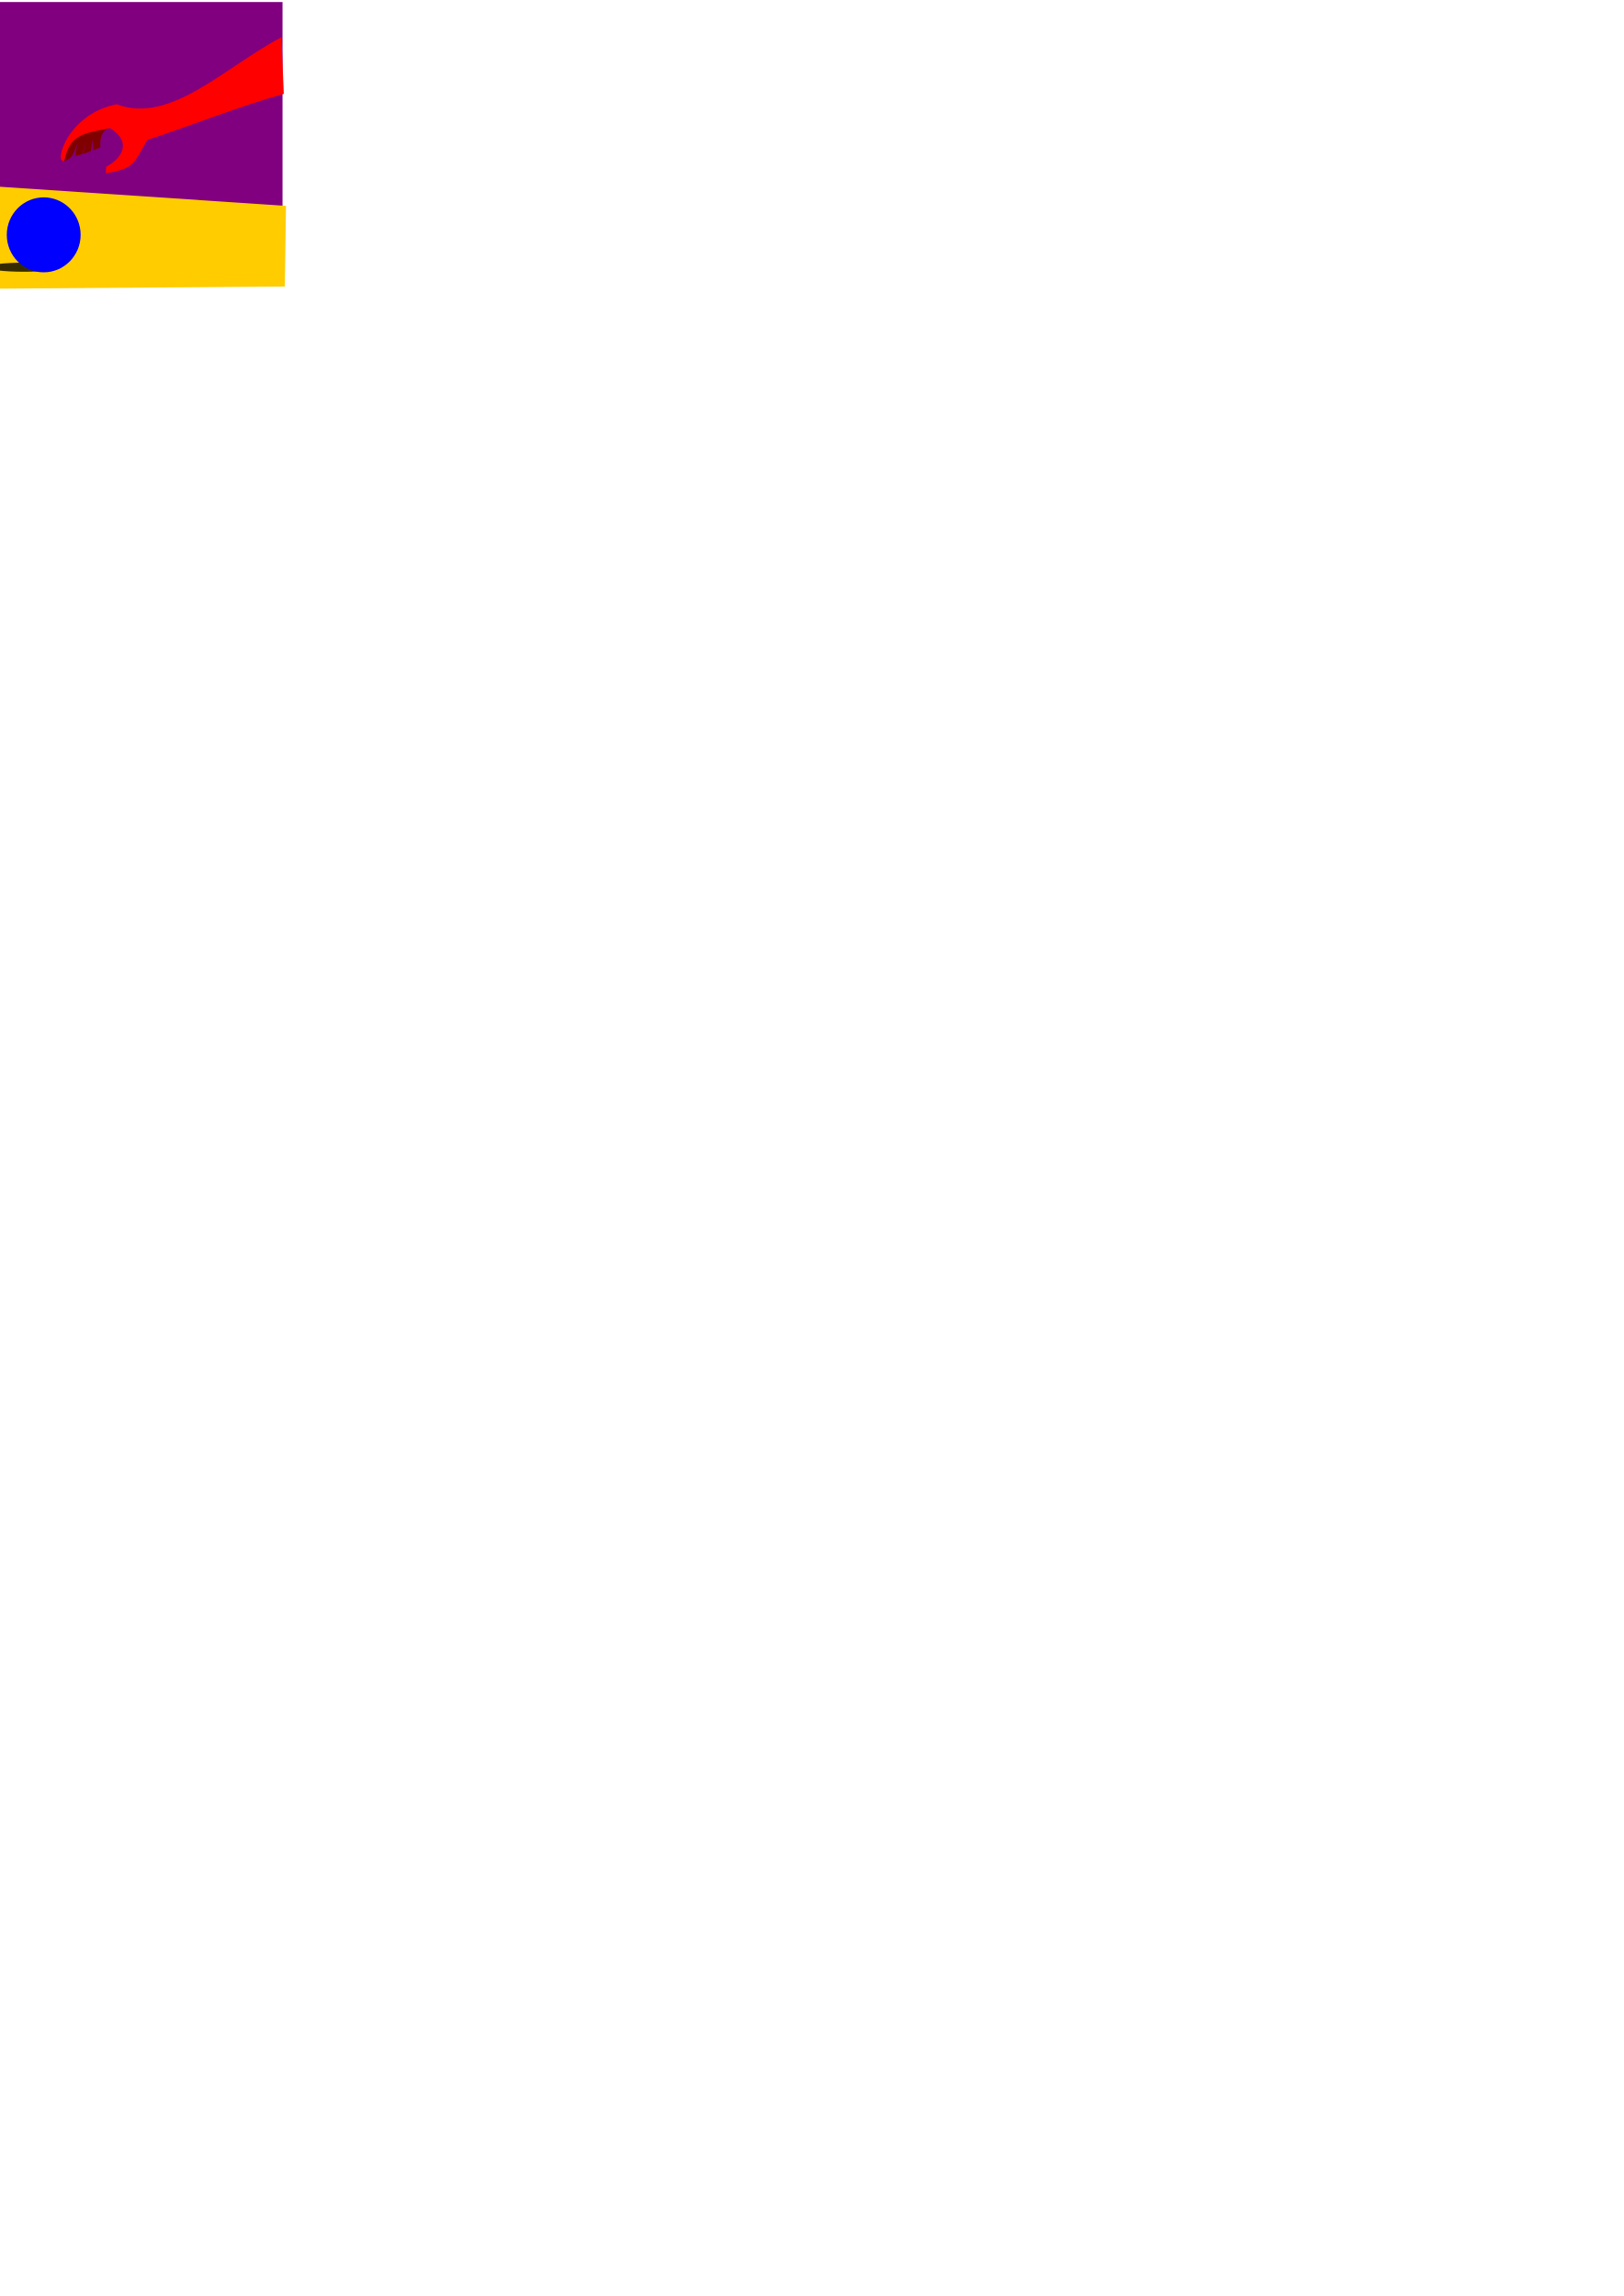
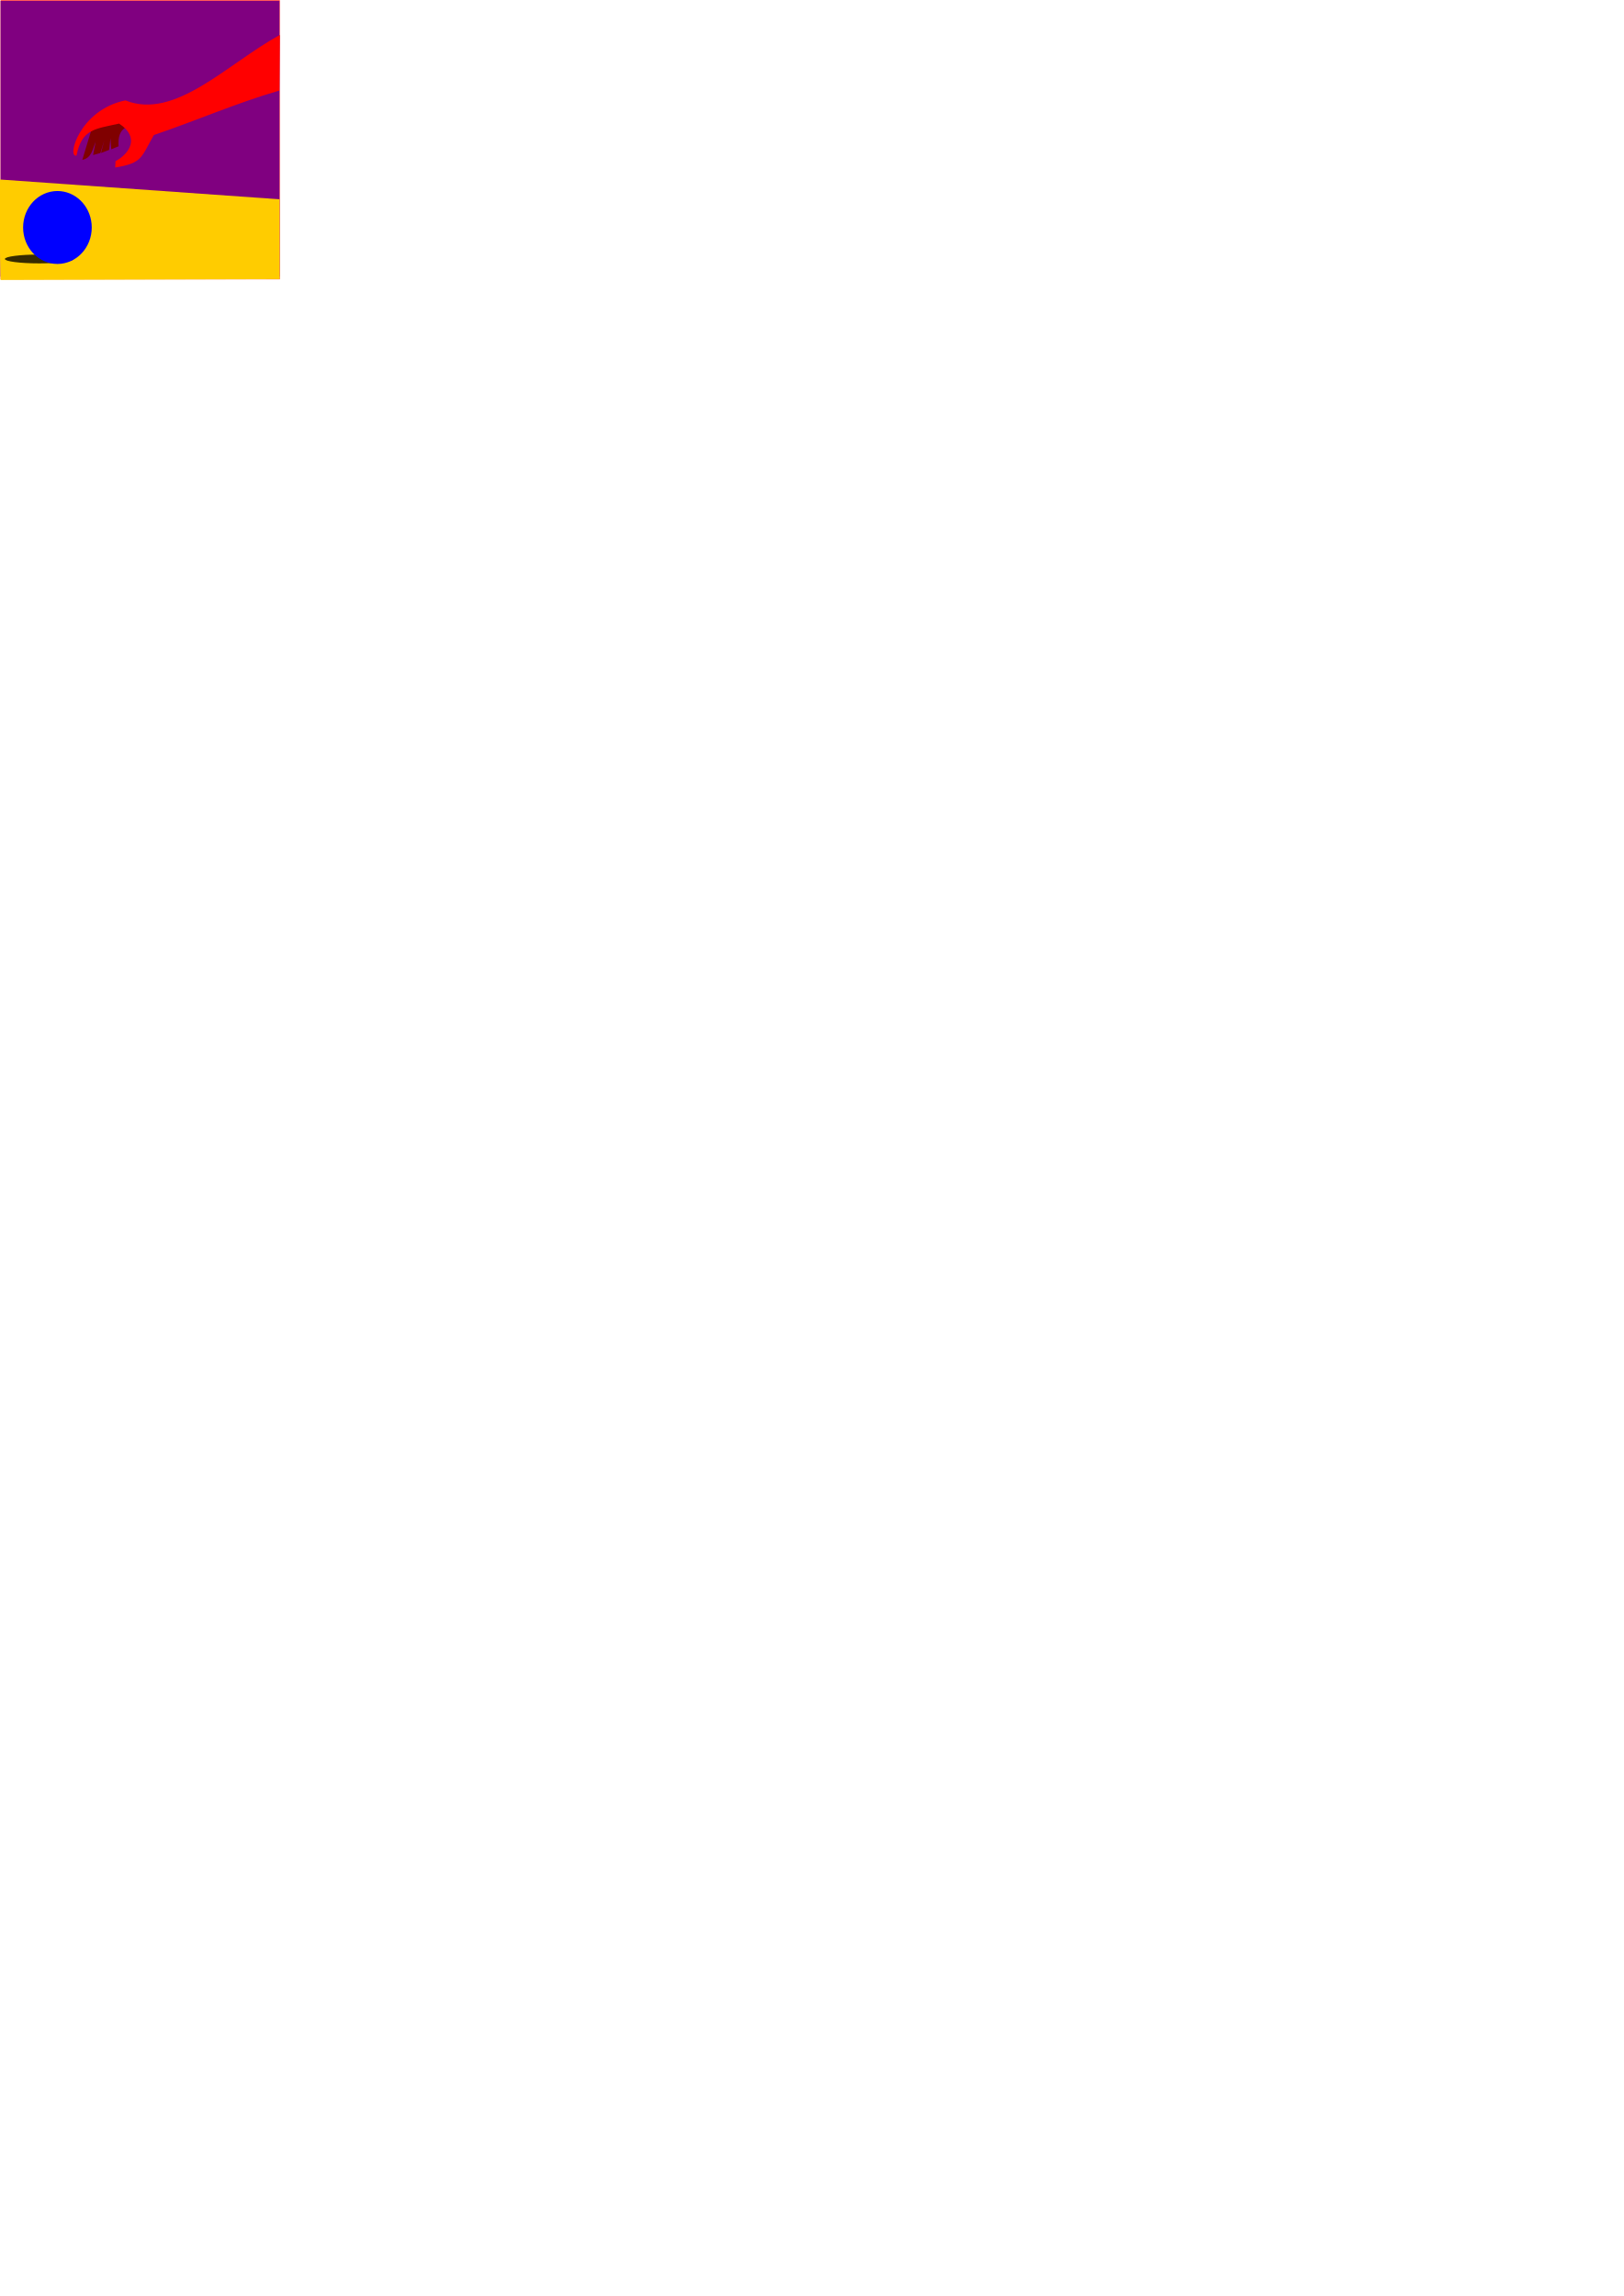
<svg xmlns="http://www.w3.org/2000/svg" xmlns:xlink="http://www.w3.org/1999/xlink" width="744.094" height="1052.362" id="svg2" version="1.1">
  <defs id="defs4">
    <linearGradient id="linearGradient3780">
      <stop style="stop-color:#ff0000;stop-opacity:1;" offset="0" id="stop3782" />
      <stop style="stop-color:#000000;stop-opacity:1;" offset="1" id="stop3784" />
    </linearGradient>
    <linearGradient id="linearGradient3772">
      <stop style="stop-color:#ffffff;stop-opacity:1;" offset="0" id="stop3774" />
      <stop style="stop-color:#ffffff;stop-opacity:0;" offset="1" id="stop3776" />
    </linearGradient>
    <linearGradient id="linearGradient3762">
      <stop style="stop-color:#000000;stop-opacity:1;" offset="0" id="stop3764" />
      <stop style="stop-color:#000000;stop-opacity:0;" offset="1" id="stop3766" />
    </linearGradient>
    <linearGradient xlink:href="#linearGradient3762" id="linearGradient3768" x1="153.929" y1="678.076" x2="153.571" y2="653.434" gradientUnits="userSpaceOnUse" gradientTransform="matrix(0.1850431,0,0,0.1821782,-9.181513,1.153909)" />
    <linearGradient xlink:href="#linearGradient3772" id="linearGradient3778" x1="153.571" y1="497.719" x2="150.714" y2="538.434" gradientUnits="userSpaceOnUse" gradientTransform="matrix(0.1850431,0,0,0.1821782,-9.578034,0.7635276)" />
    <linearGradient xlink:href="#linearGradient3780" id="linearGradient3786" x1="506.696" y1="262.008" x2="568.834" y2="346.294" gradientUnits="userSpaceOnUse" gradientTransform="matrix(0.1850431,0,0,0.1821782,-9.578034,0.7635276)" />
  </defs>
  <g id="layer1">
-     <rect style="fill:#800080;fill-opacity:1;fill-rule:nonzero;stroke:none" id="rect3792" width="137.461" height="129.867" x="-7.992" y="0.934" />
-     <path style="fill:#ffcc00;stroke:none" d="M -9.049,84.996 131.055,94.365 130.526,131.321 -7.992,132.362 z" id="path3790" />
-     <path id="path3788" d="M 27.959,122.473 C 27.959,123.622 20.385,124.555 11.041,124.555 1.697,124.555 -5.877,123.622 -5.877,122.473 -5.877,121.323 1.697,120.39 11.041,120.39 19.733,120.39 27.011,121.201 27.875,122.265" style="opacity:0.789;fill:#000000;fill-opacity:1;fill-rule:nonzero;stroke:none" />
-     <path style="fill:#800000;stroke:none" d="M 29.38,73.779 C 33.786,72.844 33.992,68.886 35.508,65.503 L 34.321,71.561 37.684,70.639 39.476,64.732 37.969,70.618 41.683,69.204 42.288,63.834 42.66,68.913 46.007,67.559 C 45.041,54.125 57.107,59.206 63.691,56.108 L 51.313,51.944 33.629,59.751 z" id="path2987" />
-     <path style="fill:#ff0000;fill-opacity:1;stroke:none" d="M 128.988,17.069 C 103.089,30.617 78.007,57.209 53.523,47.779 30.767,52.214 24.556,75.076 29.431,73.744 32.077,61.185 38.538,61.255 50.428,58.71 60.886,65.221 55.577,72.838 48.66,76.407 L 48.498,79.401 C 61.994,77.31 61.248,74.617 67.554,64.099 88.465,57.325 108.86,48.9 130.052,43.027 z" id="path2985" />
-     <path style="fill:#0000ff;fill-opacity:1;fill-rule:nonzero;stroke:none" d="M 36.947,107.638 C 36.947,117.124 29.373,124.815 20.029,124.815 10.685,124.815 3.111,117.124 3.111,107.638 3.111,98.152 10.685,90.461 20.029,90.461 28.721,90.461 35.998,97.148 36.863,105.929" id="path2989" />
+     <rect style="opacity:0.711;fill:#ff0000;fill-opacity:1;fill-rule:nonzero;stroke:none" id="rect3124" width="128" height="128" x="0.253" y="0.036" />
+     <rect style="fill:#800080;fill-opacity:1;fill-rule:nonzero;stroke:none" id="rect3792" width="127.797" height="126.374" x="0.267" y="0.429" />
+     <path style="fill:#ffcc00;stroke:none" d="M -0.716,82.229 128.111,91.347 128.155,127.934 0.267,128.322 z" id="path3790" />
+     <path id="path3788" d="M 33.691,118.698 C 33.691,119.817 26.649,120.724 17.963,120.724 9.276,120.724 2.234,119.817 2.234,118.698 2.234,117.579 9.276,116.672 17.963,116.672 26.043,116.672 32.809,117.461 33.613,118.496" style="opacity:0.789;fill:#000000;fill-opacity:1;fill-rule:nonzero;stroke:none" />
+     <path style="fill:#800000;stroke:none" d="M 37.714,73.274 C 42.12,72.339 42.326,68.381 43.842,64.998 L 42.654,71.056 46.018,70.134 47.81,64.227 46.303,70.112 50.017,68.699 50.622,63.329 50.994,68.408 54.341,67.054 C 53.375,53.62 65.441,58.701 72.025,55.603 L 59.646,51.438 41.963,59.246 z" id="path2987" />
+     <path style="fill:#ff0000;fill-opacity:1;stroke:none" d="M 128.25,16.004 C 104.171,29.187 80.22,55.19 57.458,46.014 36.302,50.329 30.527,72.576 35.059,71.281 37.519,59.059 43.527,59.128 54.581,56.651 64.303,62.987 59.368,70.398 52.937,73.872 L 52.787,76.786 C 65.334,74.751 64.64,72.13 70.503,61.895 89.944,55.303 108.274,47.231 127.976,41.516 z" id="path2985" />
+     <path style="fill:#0000ff;fill-opacity:1;fill-rule:nonzero;stroke:none" d="M 42.047,104.262 C 42.047,113.494 35.005,120.977 26.318,120.977 17.632,120.977 10.59,113.494 10.59,104.262 10.59,95.031 17.632,87.548 26.318,87.548 34.399,87.548 41.165,94.055 41.969,102.599" id="path2989" />
  </g>
</svg>
